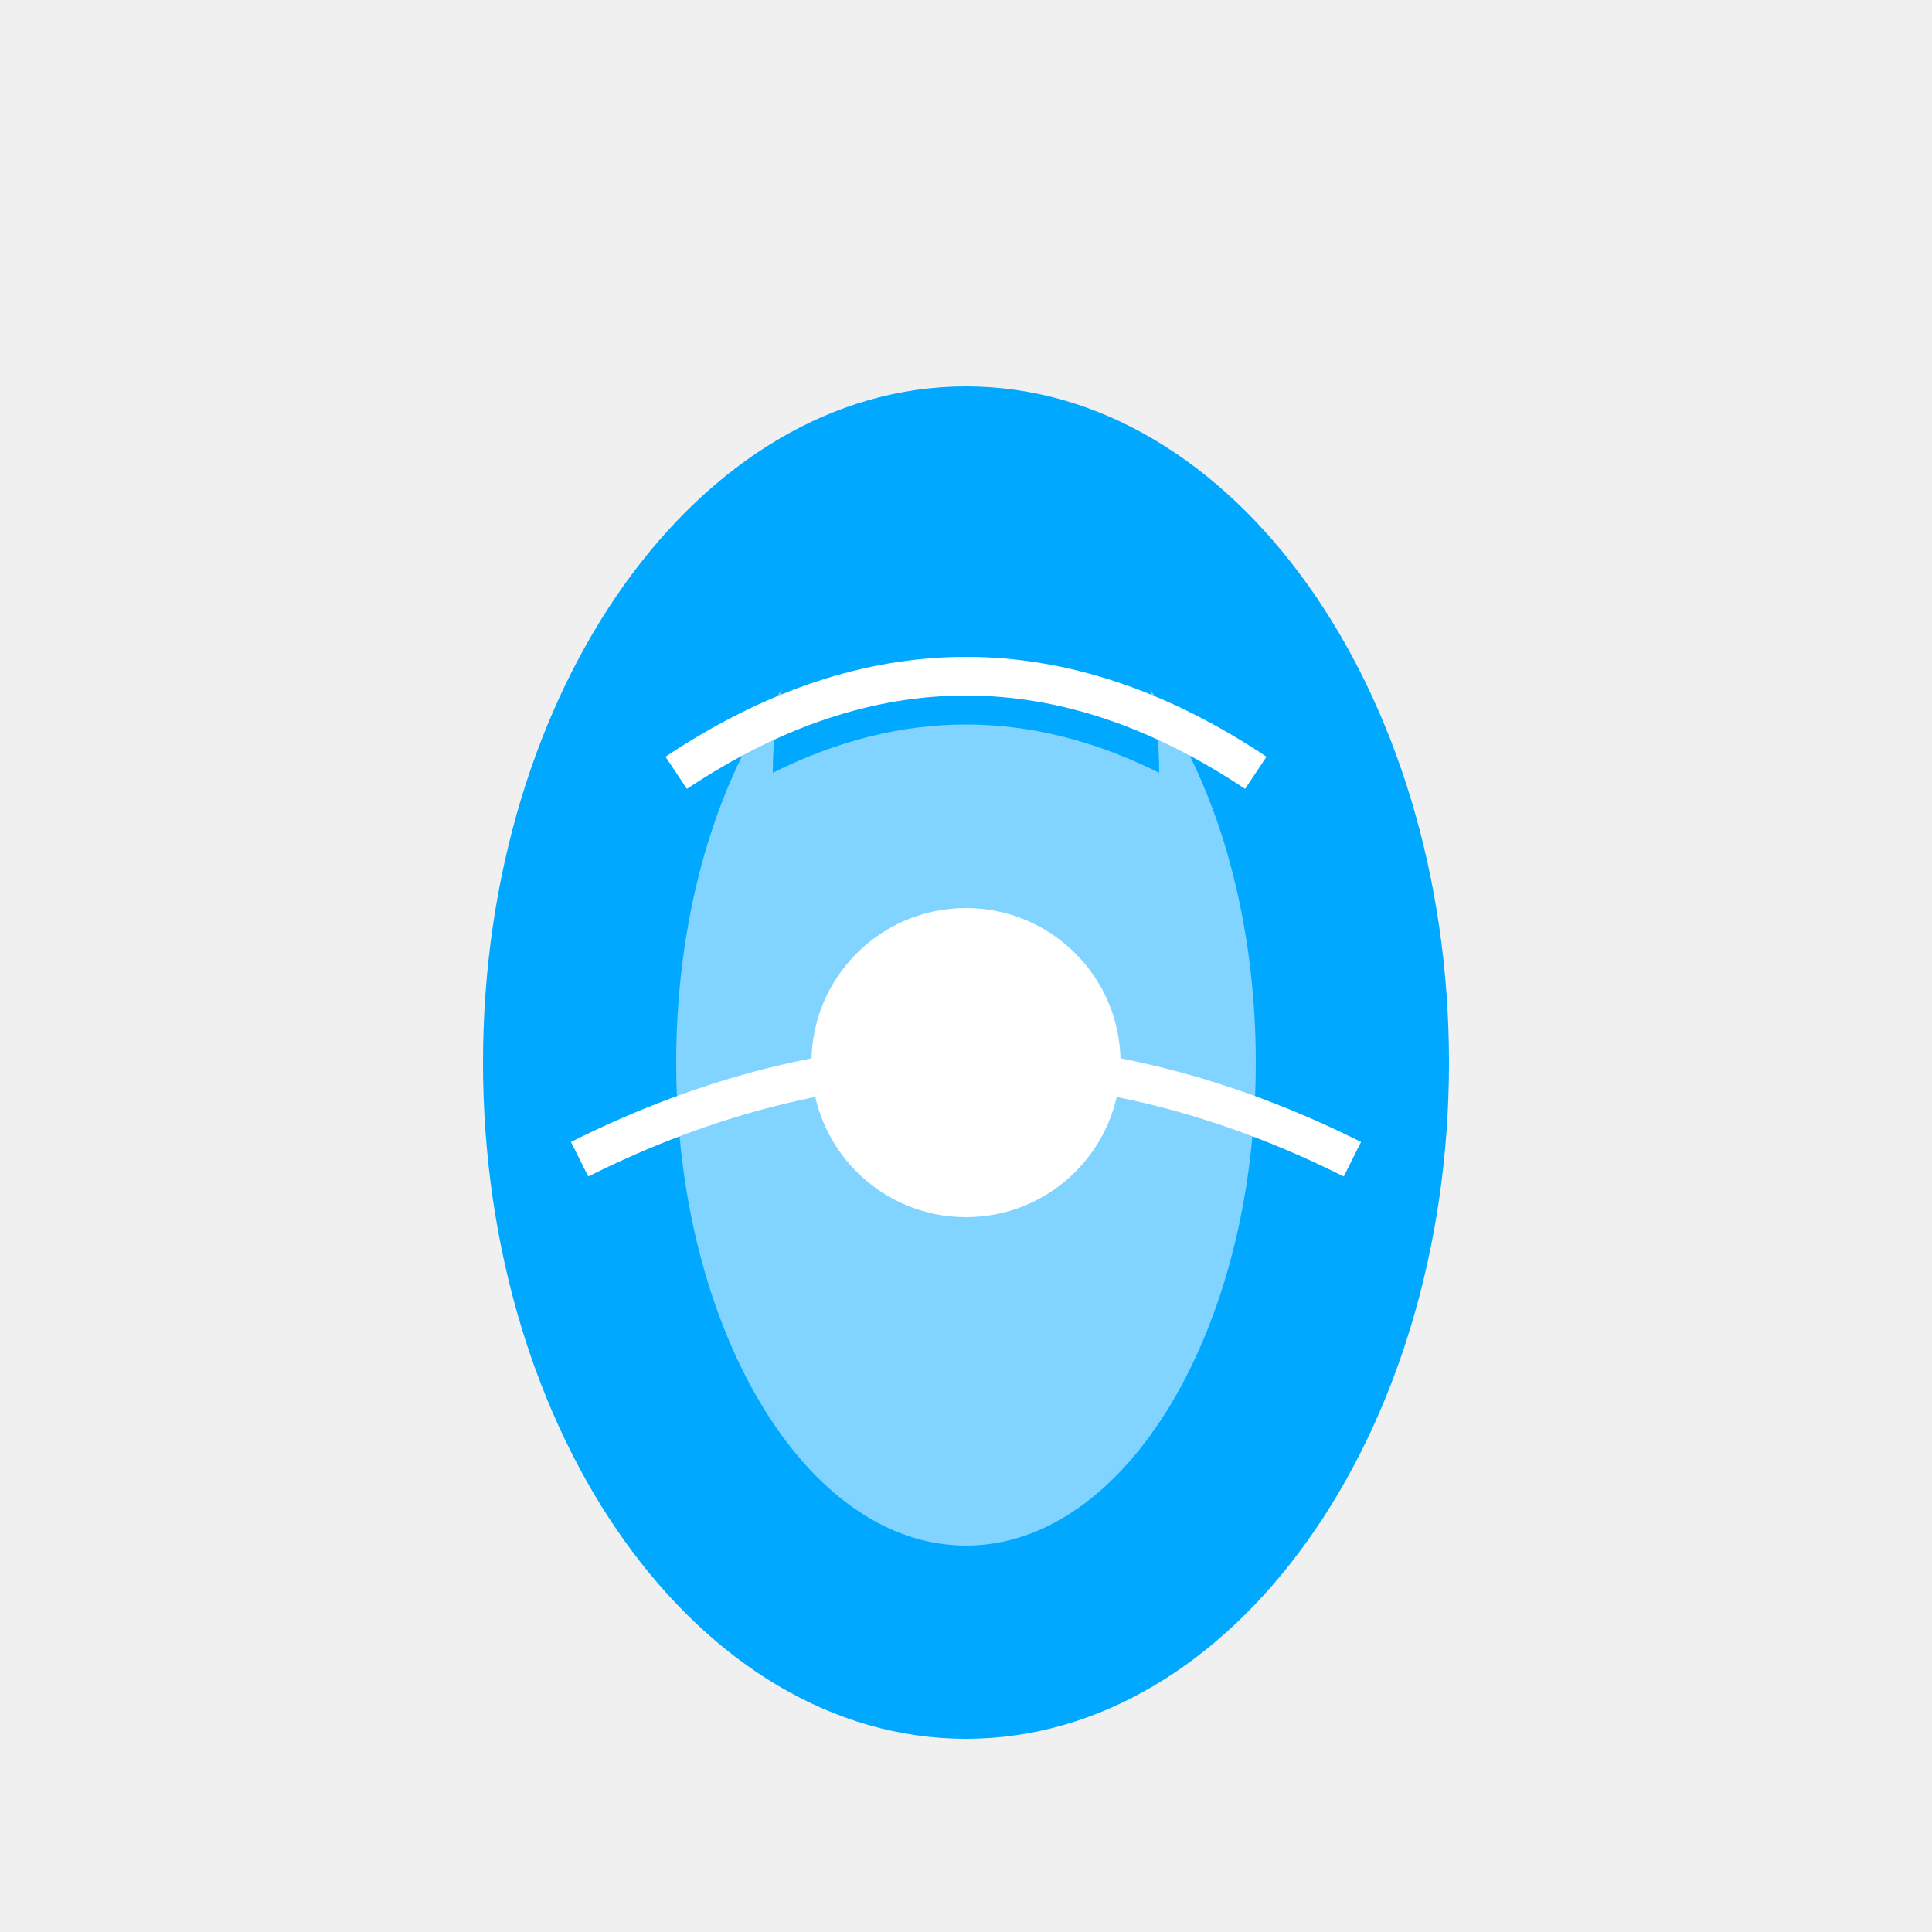
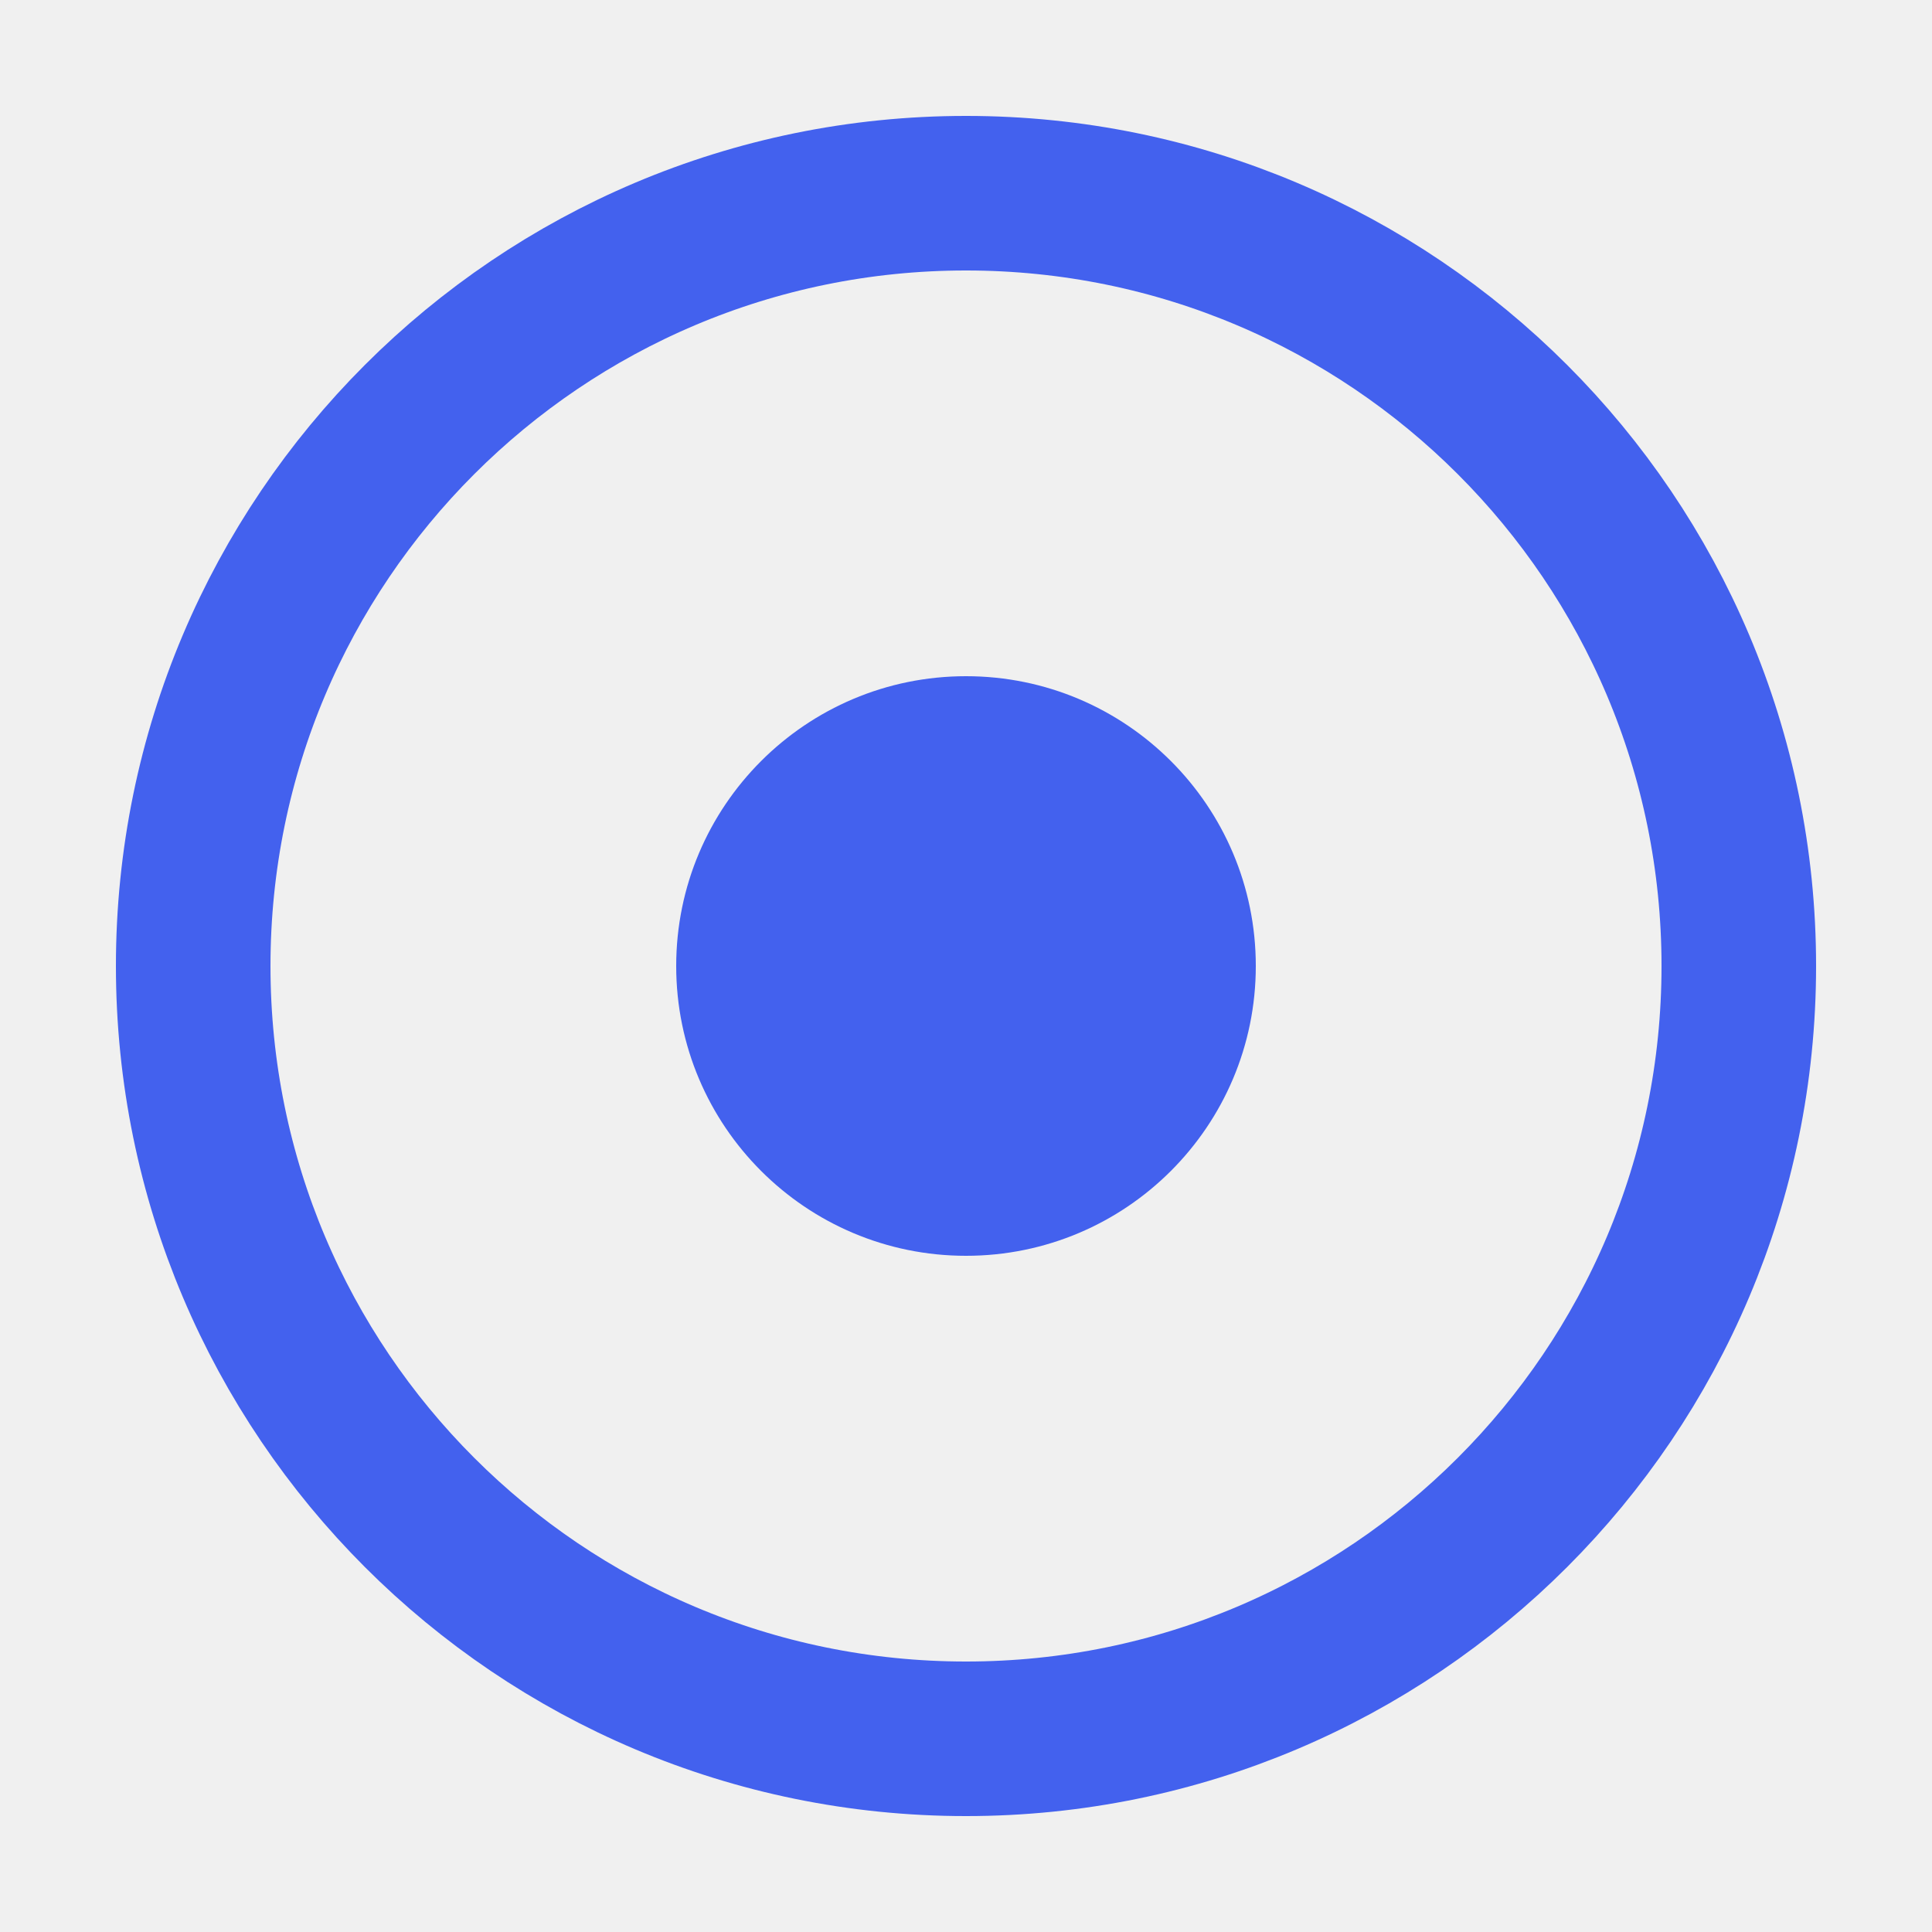
<svg xmlns="http://www.w3.org/2000/svg" viewBox="0 0 100 100">
-   <ellipse cx="50" cy="55" rx="25" ry="35" fill="#00a8ff" />
-   <ellipse cx="50" cy="55" rx="15" ry="25" fill="#80d4ff" />
-   <circle cx="50" cy="55" r="8" fill="#ffffff" />
-   <path d="M50 20 Q60 30 60 40 Q50 35 40 40 Q40 30 50 20" fill="#00a8ff" />
-   <path d="M35 40 Q50 30 65 40" stroke="#ffffff" stroke-width="2" fill="none" />
-   <path d="M30 60 Q50 50 70 60" stroke="#ffffff" stroke-width="2" fill="none" />
+   <circle cx="50" cy="50" r="40" fill="none" stroke="#4361ee" stroke-width="8" />
+   <circle cx="50" cy="50" r="15" fill="#4361ee" />
</svg>
